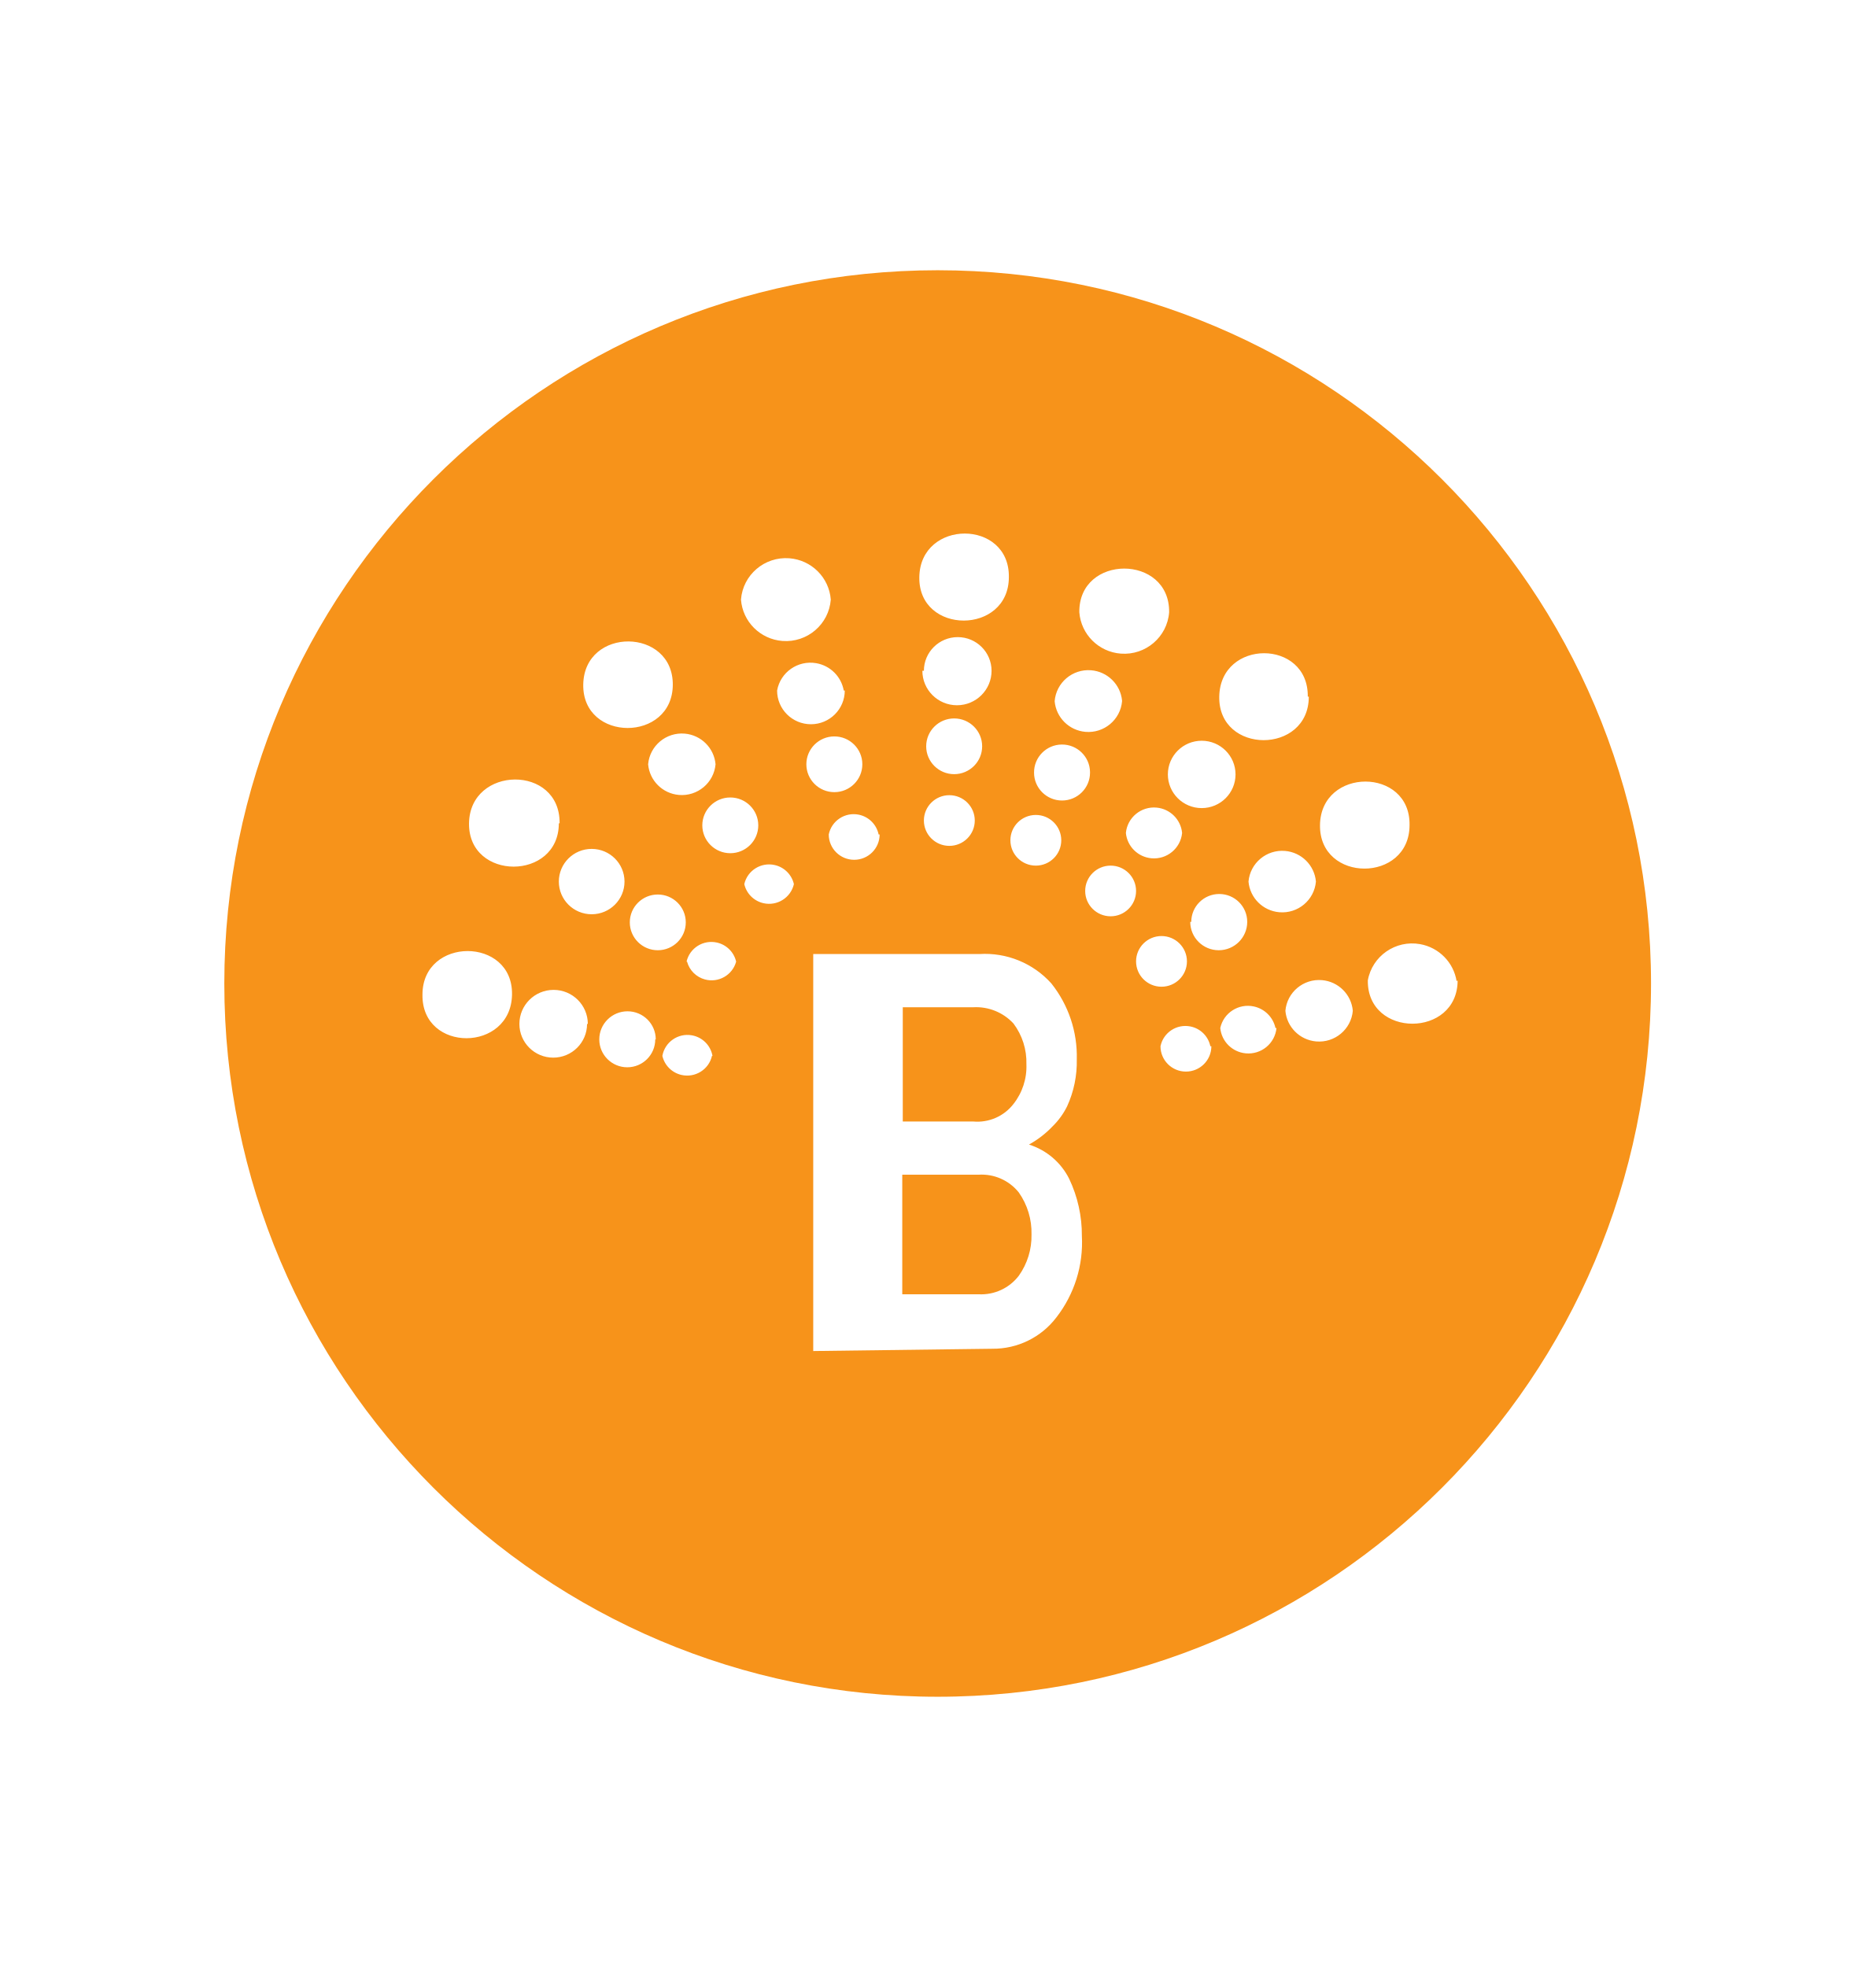
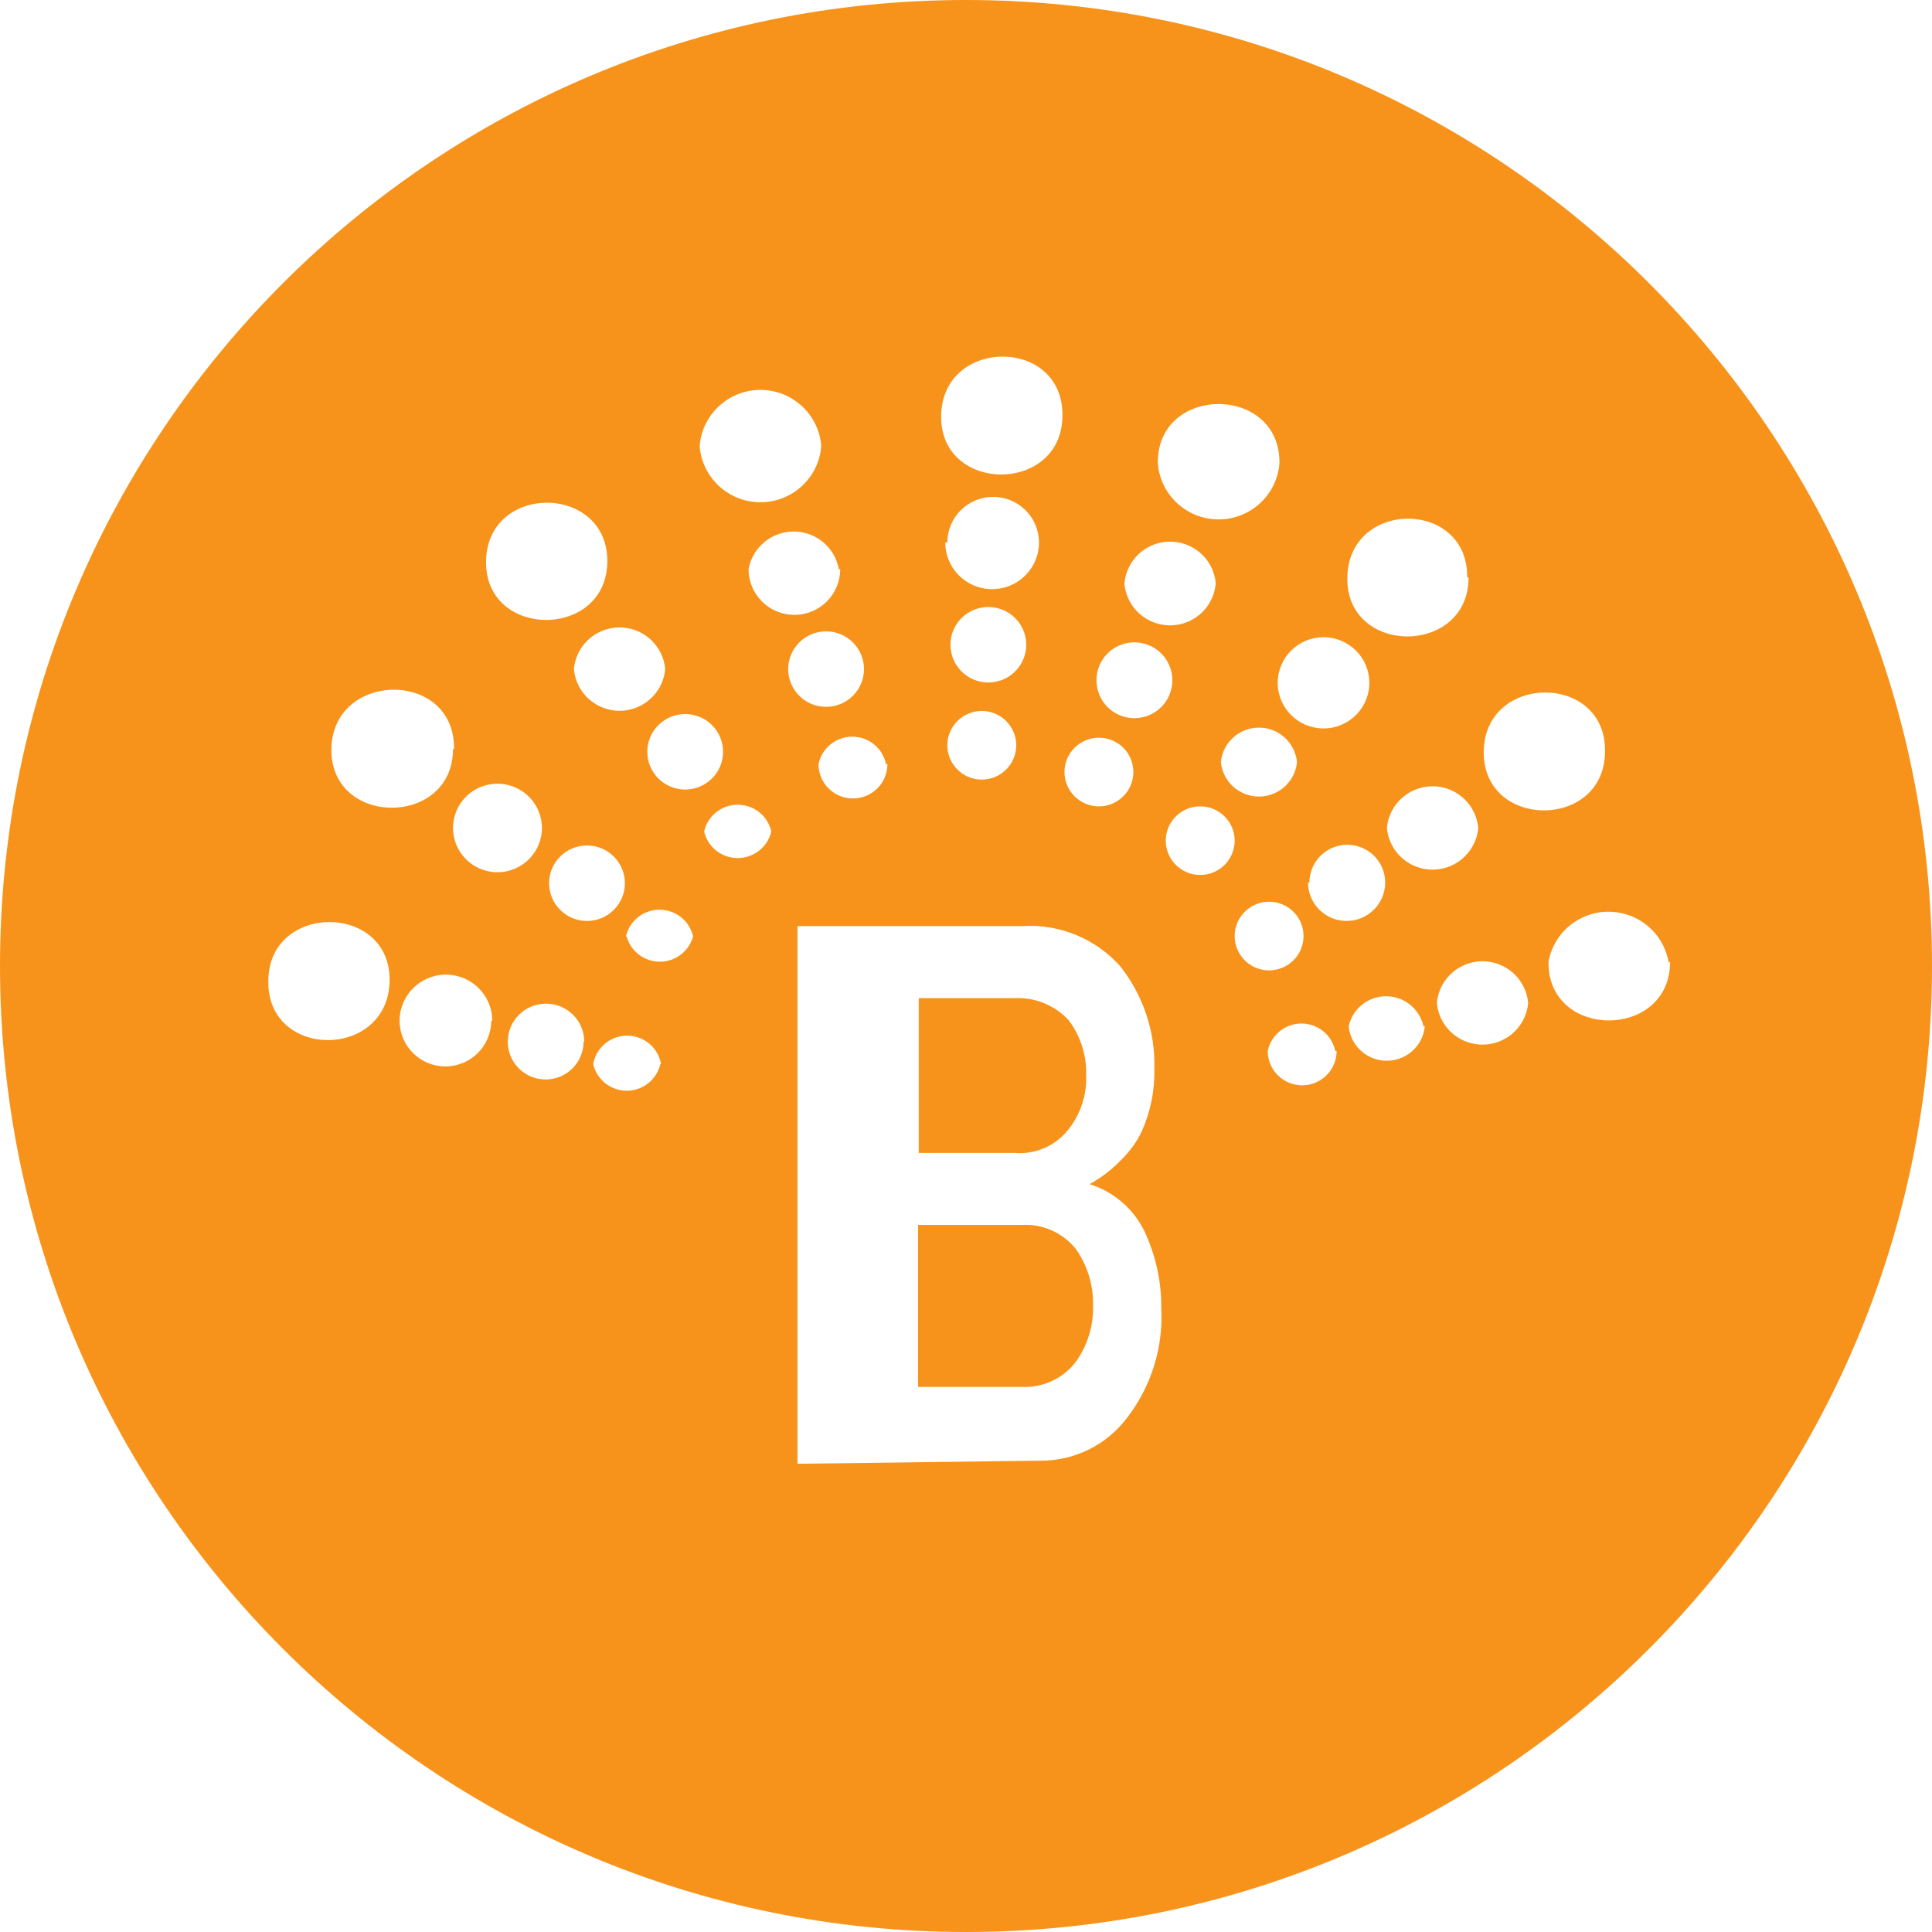
- <svg xmlns="http://www.w3.org/2000/svg" width="100%" height="100%" viewBox="0 0 1183 1241" version="1.1" xml:space="preserve" style="fill-rule:evenodd;clip-rule:evenodd;stroke-linejoin:round;stroke-miterlimit:2;">
-   <g transform="matrix(0.760778,0,0,0.760778,141.5,170.5)">
+ <svg xmlns="http://www.w3.org/2000/svg" width="100%" height="100%" viewBox="0 0 900 900" version="1.1" xml:space="preserve" style="fill-rule:evenodd;clip-rule:evenodd;stroke-linejoin:round;stroke-miterlimit:2;">
+   <g transform="matrix(0.760778,0,0,0.760778,8.52651e-14,0)">
    <path d="M591.5,0C917.958,0 1183,265.042 1183,591.5C1183,917.958 917.958,1183 591.5,1183C265.042,1183 0,917.958 0,591.5C0,265.042 265.042,0 591.5,0ZM304.586,479.873C289.559,479.873 277.378,492.014 277.378,506.98C277.378,521.946 289.559,534.079 304.586,534.079L304.653,534.079C319.679,534.062 331.852,521.912 331.835,506.946C331.81,491.98 319.612,479.864 304.586,479.873ZM371.874,343.522L371.874,344.152C372.516,296.252 298.474,295.411 297.621,343.522C296.785,391.632 371.874,391.632 371.874,343.522ZM543.376,467.9L542.532,467.9C540.844,459.635 534.352,453.169 526.054,451.488C514.632,449.184 503.506,456.532 501.185,467.9C501.185,479.503 510.631,488.911 522.28,488.911C533.93,488.911 543.376,479.503 543.376,467.9ZM482.621,409.7C482.621,422.463 493.013,432.814 505.828,432.814C518.642,432.814 529.034,422.463 529.034,409.7C529.034,396.945 518.642,386.595 505.828,386.595C493.013,386.595 482.621,396.945 482.621,409.7ZM431.152,509.082C432.95,516.952 439.13,523.106 447.031,524.897C458.394,527.478 469.697,520.391 472.289,509.082C470.482,501.212 464.311,495.057 456.41,493.267C445.047,490.685 433.735,497.765 431.152,509.082ZM336.225,540.805C336.225,553.568 346.617,563.918 359.431,563.918C372.246,563.918 382.638,553.568 382.638,540.805C382.638,528.042 372.246,517.7 359.431,517.7C346.617,517.7 336.225,528.042 336.225,540.805ZM404.358,651.529L404.78,651.529C403.252,642.81 396.398,635.983 387.644,634.461C376.171,632.451 365.239,640.103 363.23,651.529C365.028,659.399 371.199,665.545 379.109,667.344C390.463,669.917 401.775,662.838 404.358,651.529ZM300.787,625.052L301.42,625.052C301.42,609.447 288.724,596.793 273.047,596.793C257.379,596.793 244.675,609.447 244.675,625.052C244.683,640.481 257.236,652.975 272.718,652.983C288.217,652.992 300.778,640.489 300.787,625.052ZM442.751,460.341C442.751,447.578 432.368,437.228 419.553,437.228C406.739,437.228 396.347,447.578 396.347,460.341C396.347,473.104 406.739,483.446 419.553,483.446C432.368,483.446 442.751,473.104 442.751,460.341ZM488.319,896.292L636.818,894.4C657.686,894.602 677.405,884.933 689.975,868.352C704.892,849.107 712.379,825.178 711.071,800.904C711.189,784.492 707.585,768.256 700.527,753.425C693.74,739.863 681.702,729.622 667.199,725.065C674.476,721.054 681.094,715.95 686.809,709.93C691.723,705.113 695.791,699.505 698.839,693.333C704.419,681.15 707.154,667.857 706.85,654.472C707.466,631.644 699.995,609.33 685.754,591.437C670.661,574.63 648.661,565.642 626.063,567.071L488.319,567.071L488.319,896.292ZM625.43,750.061C638.278,749.246 650.73,754.745 658.758,764.767C665.933,774.966 669.631,787.199 669.31,799.643C669.572,811.893 665.874,823.891 658.758,833.888C650.882,844.18 638.405,849.922 625.43,849.224L562.142,849.224L562.142,750.061L625.43,750.061ZM654.326,691.45C646.441,701.64 633.863,707.114 620.998,705.945L562.564,705.945L562.564,611.196L620.998,611.196C633.568,610.498 645.783,615.425 654.326,624.64C661.653,634.377 665.444,646.299 665.081,658.465C665.545,670.379 661.729,682.075 654.326,691.45ZM905.138,506.98C903.956,493.46 893.193,482.74 879.618,481.563C864.187,480.226 850.579,491.602 849.237,506.98C850.418,520.5 861.182,531.22 874.756,532.397C890.196,533.734 903.795,522.358 905.138,506.98ZM747.565,466.639C748.628,477.771 757.475,486.582 768.652,487.642C781.526,488.869 792.956,479.461 794.18,466.639C793.116,455.515 784.269,446.695 773.092,445.636C760.219,444.417 748.789,453.817 747.565,466.639ZM935.722,614.13C934.548,600.611 923.777,589.89 910.203,588.713C894.771,587.376 881.163,598.752 879.829,614.13C881.003,627.65 891.766,638.371 905.349,639.548C920.78,640.884 934.388,629.5 935.722,614.13ZM580.072,332.179L578.815,332.179C578.815,347.961 591.654,360.749 607.5,360.749C623.345,360.749 636.185,347.961 636.185,332.179C636.176,316.759 623.632,304.257 608.15,304.248C592.651,304.24 580.081,316.751 580.072,332.179ZM277.378,458.66L278.011,458.66C278.636,409.7 203.547,410.751 202.914,458.66C202.28,506.56 277.378,506.56 277.378,458.66ZM693.985,472.734C693.985,461.132 684.539,451.723 672.898,451.723C661.24,451.723 651.802,461.132 651.802,472.734C651.802,484.337 661.24,493.746 672.898,493.746C684.539,493.746 693.985,484.337 693.985,472.734ZM357.321,637.866L357.743,637.866C357.743,624.994 347.258,614.551 334.334,614.551C321.401,614.551 310.917,624.994 310.917,637.866C310.917,650.638 321.309,660.979 334.123,660.979C346.938,660.979 357.321,650.638 357.321,637.866ZM818.441,643.541L817.597,643.541C815.909,635.276 809.425,628.811 801.119,627.138C789.706,624.825 778.571,632.174 776.258,643.541C776.258,655.144 785.696,664.553 797.345,664.553C808.995,664.553 818.441,655.144 818.441,643.541ZM872.443,628.416L871.599,628.416C869.657,619.469 862.642,612.474 853.652,610.54C841.014,607.825 828.554,615.829 825.828,628.416C826.891,639.548 835.738,648.359 846.915,649.419C859.789,650.646 871.219,641.238 872.443,628.416ZM164.31,600.686L164.31,600.896C163.676,649.007 237.719,648.796 238.563,600.686C239.407,552.568 164.31,552.568 164.31,600.686ZM798.189,573.159C798.189,561.556 788.752,552.147 777.094,552.147C765.444,552.147 756.006,561.556 756.006,573.159C756.006,584.762 765.444,594.17 777.094,594.17C788.752,594.17 798.189,584.762 798.189,573.159ZM899.237,353.611L898.384,353.611C899.026,305.711 825.828,305.492 824.983,353.611C824.139,401.721 899.237,401.721 899.237,353.611ZM744.399,357.395L744.399,356.966C743.124,343.454 732.268,332.801 718.677,331.734C703.237,330.523 689.722,342.008 688.506,357.395C689.68,370.906 700.443,381.635 714.026,382.812C729.457,384.149 743.057,372.764 744.399,357.395ZM783.425,283.649C784.058,235.328 708.327,235.328 708.961,283.649C710.353,301.978 724.983,316.557 743.394,317.936C763.95,319.475 781.88,304.13 783.425,283.649ZM982.768,460.131C983.612,412.012 909.147,412.012 908.514,460.131C907.881,508.241 982.768,508.241 982.768,460.131ZM502.873,273.139C501.489,254.801 486.851,240.239 468.448,238.851C447.884,237.313 429.962,252.665 428.409,273.139C429.793,291.476 444.431,306.047 462.834,307.435C483.398,308.973 501.32,293.62 502.873,273.139ZM650.535,254.44C651.16,206.329 577.126,206.329 576.282,254.44C575.438,302.558 650.535,302.558 650.535,254.44ZM717.824,416.637L717.824,416.216C717.706,403.453 707.222,393.204 694.407,393.322C681.593,393.431 671.302,403.874 671.412,416.637C671.412,429.4 681.804,439.75 694.618,439.75C707.433,439.75 717.824,429.4 717.824,416.637ZM801.777,540.385L800.933,540.385C800.933,553.383 811.511,563.918 824.561,563.918C837.604,563.918 848.181,553.383 848.181,540.385C848.181,527.621 837.798,517.271 824.983,517.271C812.169,517.271 801.777,527.621 801.777,540.385ZM713.815,514.749C713.815,526.36 723.261,535.76 734.91,535.76C746.56,535.76 756.006,526.36 756.006,514.749C756.006,503.154 746.56,493.746 734.91,493.746C723.261,493.746 713.815,503.154 713.815,514.749ZM1022.64,588.915L1021.79,589.546C1019.27,573.941 1007.11,561.623 991.488,558.848C971.186,555.233 951.795,568.694 948.173,588.915C947.54,636.815 1022.64,636.815 1022.64,588.915ZM407.321,409.7C406.131,396.18 395.376,385.46 381.793,384.283C366.362,382.955 352.762,394.331 351.42,409.7C352.594,423.229 363.365,433.949 376.931,435.126C392.371,436.454 405.971,425.078 407.321,409.7ZM838.482,418.108C838.473,402.688 825.921,390.185 810.438,390.177C794.948,390.177 782.378,402.671 782.37,418.108C782.378,433.528 794.931,446.031 810.413,446.039C825.912,446.048 838.473,433.545 838.482,418.108ZM383.271,573.369L383.693,573.369C385.651,580.566 391.29,586.183 398.517,588.133C409.761,591.177 421.351,584.568 424.399,573.369C422.601,565.499 416.43,559.353 408.52,557.554C397.166,554.981 385.862,562.06 383.271,573.369ZM514.472,348.566L513.628,348.566C511.593,336.98 502.485,327.9 490.844,325.873C475.581,323.208 461.036,333.365 458.36,348.566C458.368,363.986 470.921,376.489 486.403,376.497C501.902,376.506 514.463,363.995 514.472,348.566ZM581.98,394.785C581.98,407.548 592.364,417.898 605.178,417.898C617.993,417.898 628.384,407.548 628.384,394.785C628.384,382.021 617.993,371.68 605.178,371.68C592.364,371.68 581.98,382.021 581.98,394.785ZM622.264,456.347C622.264,444.744 612.818,435.336 601.168,435.336C589.519,435.336 580.072,444.744 580.072,456.347C580.072,467.95 589.519,477.359 601.168,477.359C612.818,477.359 622.264,467.95 622.264,456.347Z" style="fill:rgb(247,147,26);" />
  </g>
</svg>
